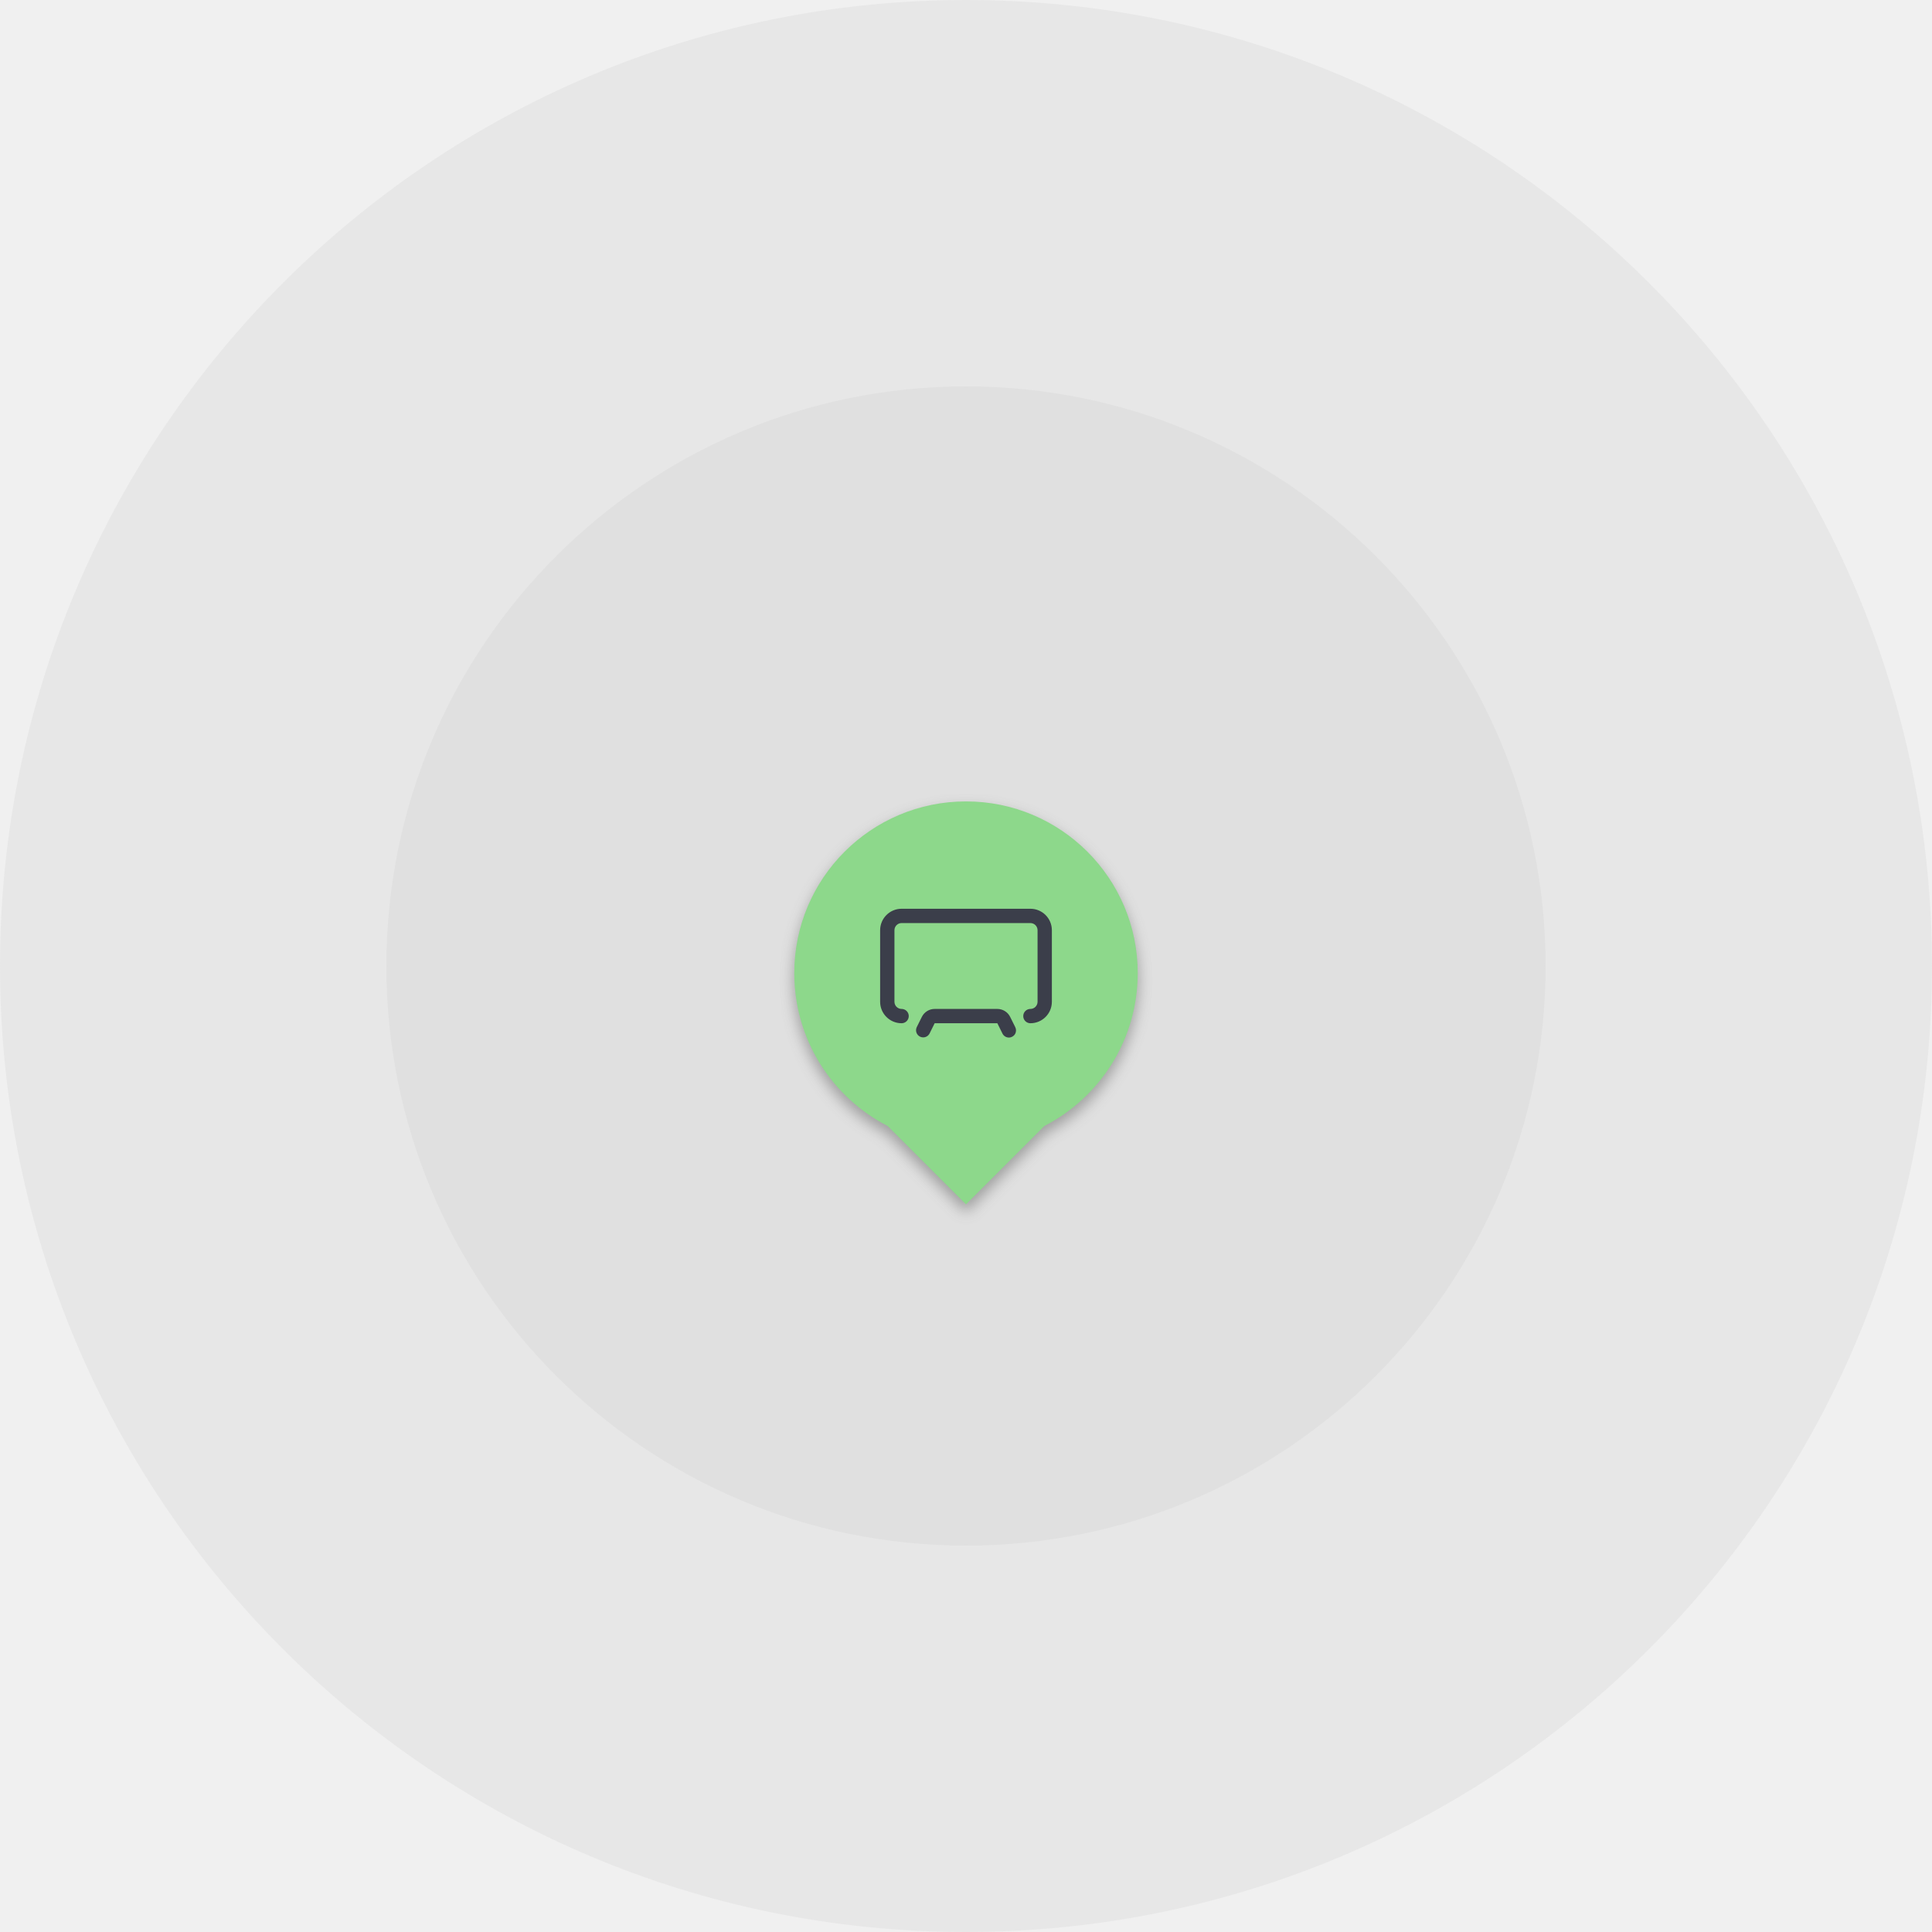
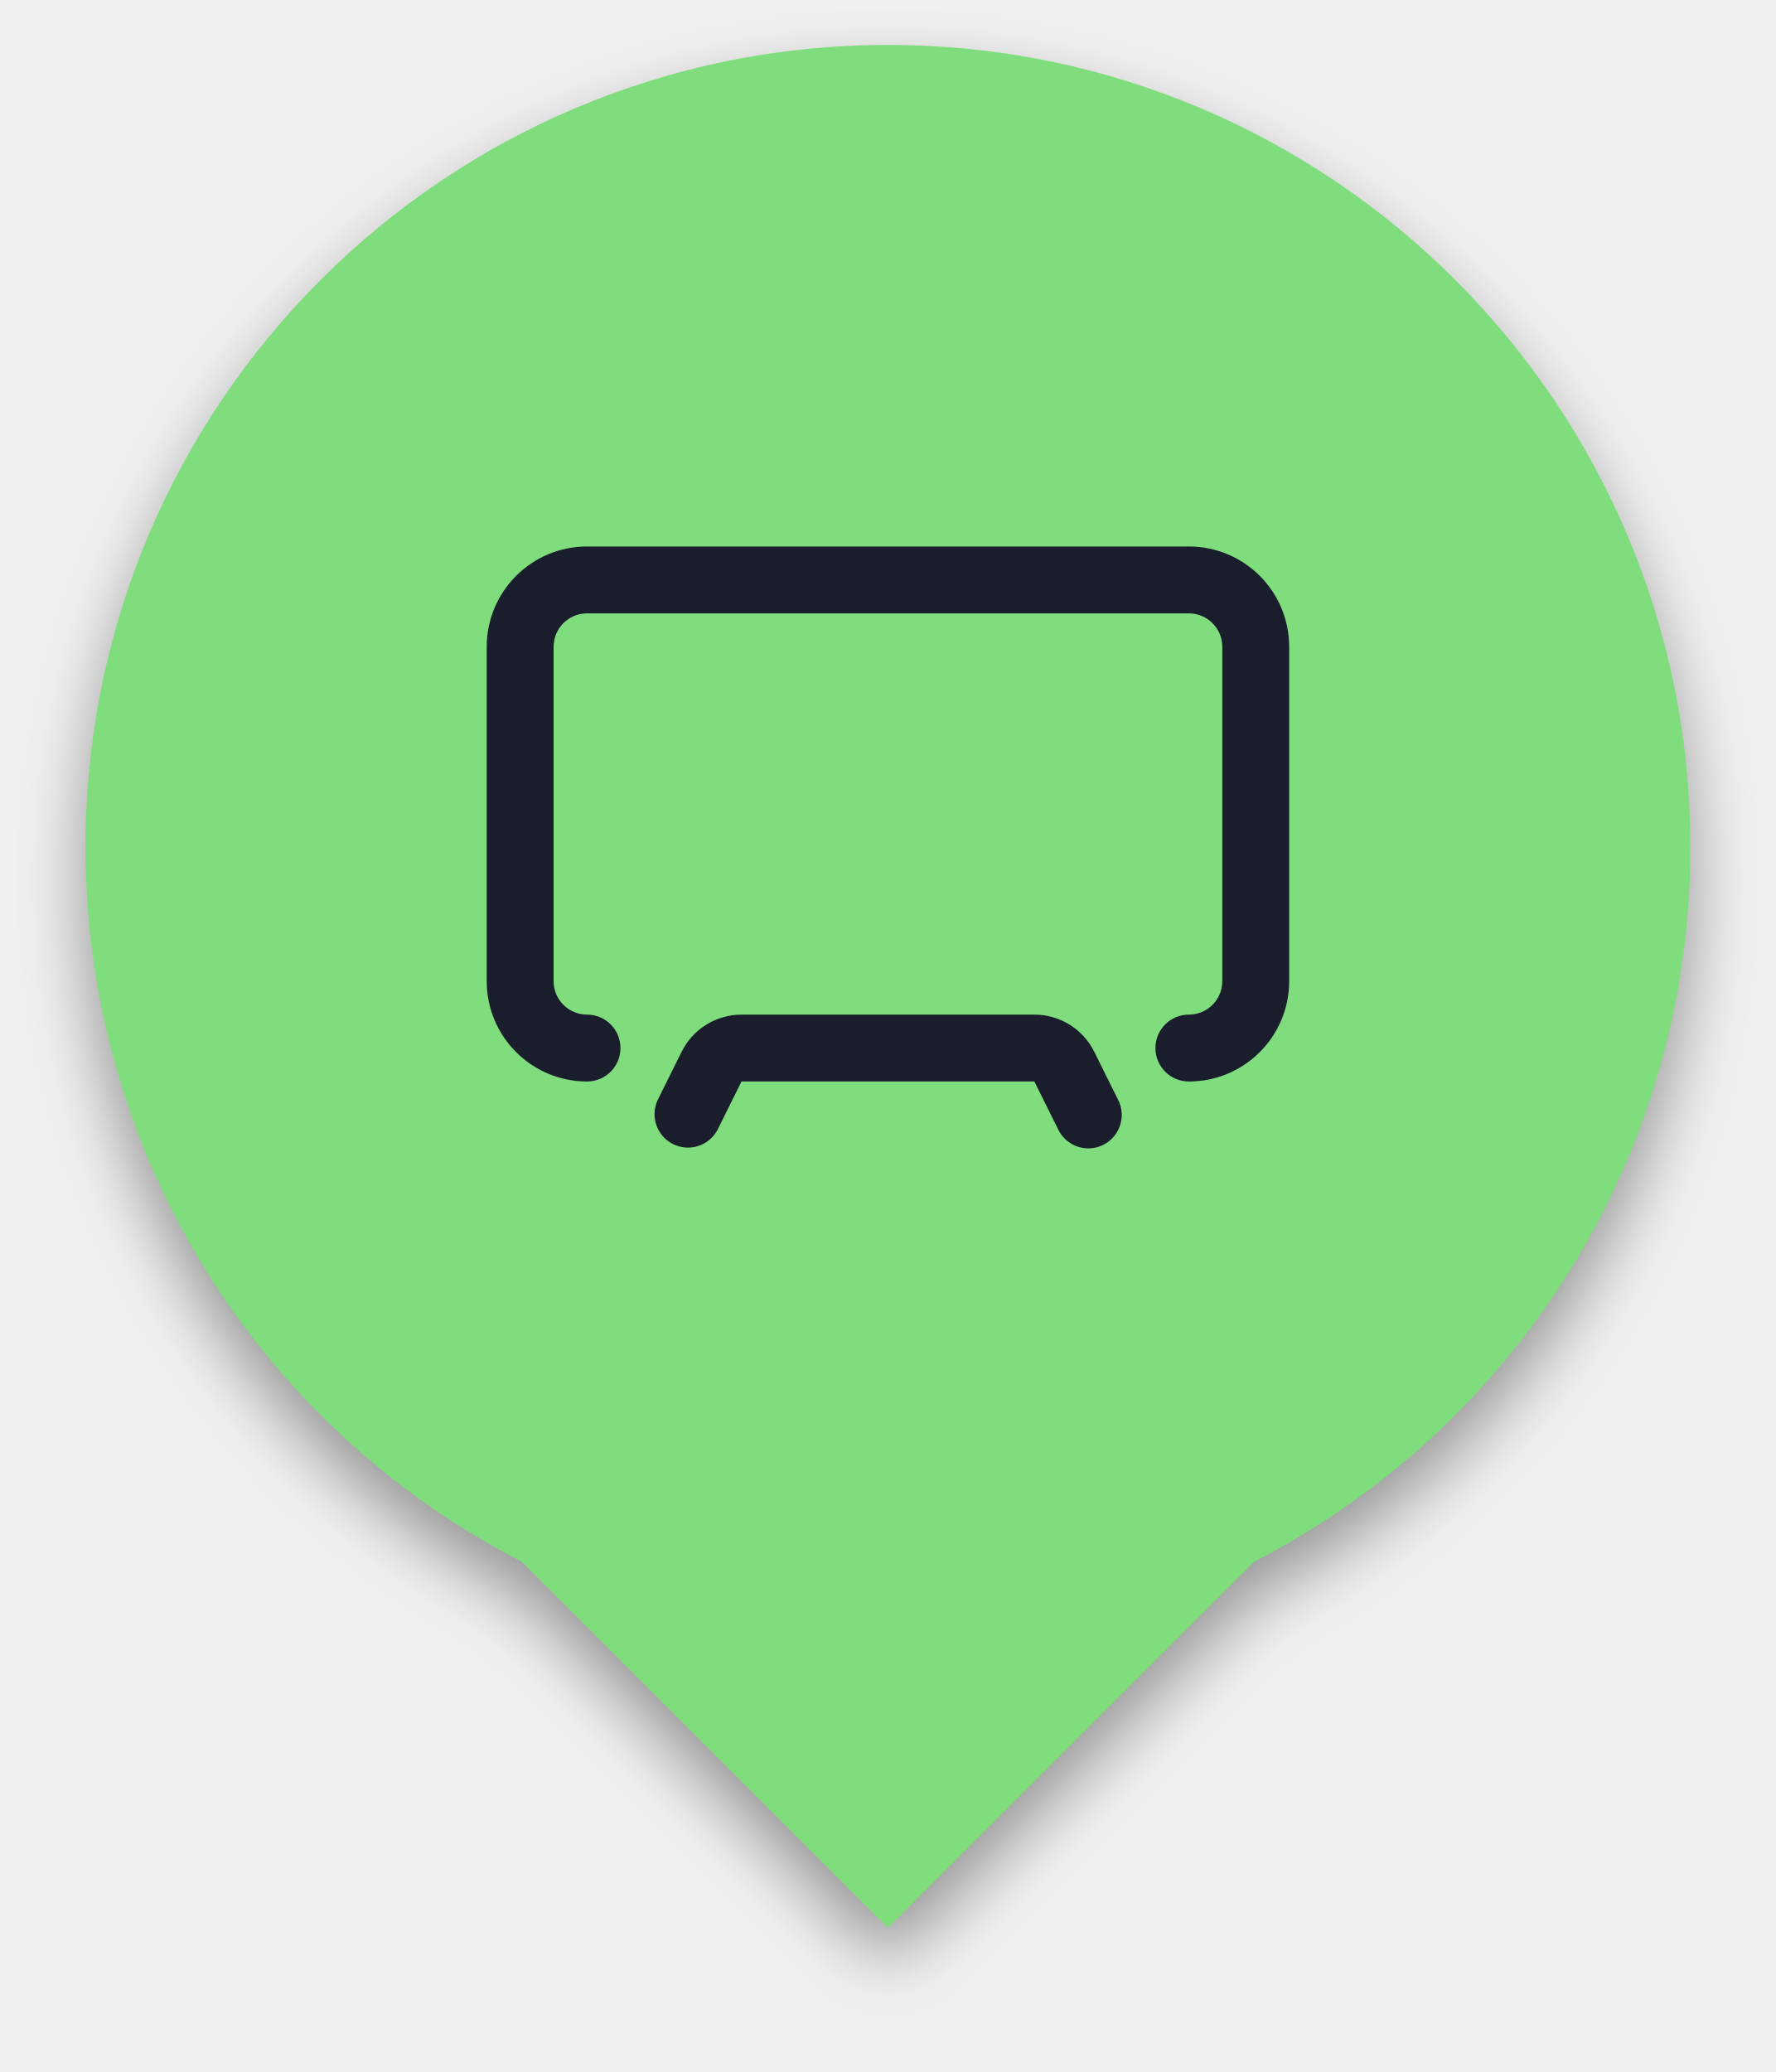
- <svg xmlns="http://www.w3.org/2000/svg" width="366" height="366" viewBox="0 0 366 366" fill="none">
-   <circle opacity="0.2" cx="183" cy="183" r="109.8" fill="#C4C4C4" />
-   <g clip-path="url(#clip0_3431_18805)">
-     <g filter="url(#filter0_d_3431_18805)">
-       <path fill-rule="evenodd" clip-rule="evenodd" d="M197.848 213.311C208.349 207.915 215.533 196.974 215.533 184.356C215.533 166.388 200.968 151.822 183 151.822C165.032 151.822 150.467 166.388 150.467 184.356C150.467 196.974 157.651 207.915 168.152 213.311L183 228.159L197.848 213.311Z" fill="#80DD7D" />
+ <svg xmlns="http://www.w3.org/2000/svg" width="72" height="84" viewBox="0 0 72 84" fill="none">
+   <g clip-path="url(#clip0_3318_19697)">
+     <g filter="url(#filter0_d_3318_19697)">
+       <path fill-rule="evenodd" clip-rule="evenodd" d="M50.848 63.311C61.349 57.915 68.534 46.974 68.534 34.356C68.534 16.388 53.968 1.822 36 1.822C18.032 1.822 3.467 16.388 3.467 34.356C3.467 46.974 10.651 57.915 21.152 63.311L36 78.159L50.848 63.311Z" fill="#80DD7D" />
    </g>
-     <path fill-rule="evenodd" clip-rule="evenodd" d="M191.133 196.555C190.618 196.559 190.145 196.27 189.913 195.81L188.937 193.844H177.063L176.087 195.81C175.741 196.455 174.944 196.709 174.289 196.383C173.633 196.057 173.355 195.269 173.66 194.603L174.636 192.638C175.094 191.716 176.034 191.134 177.063 191.133H188.937C189.966 191.134 190.906 191.716 191.364 192.638L192.34 194.603C192.545 195.022 192.521 195.516 192.276 195.912C192.031 196.309 191.599 196.552 191.133 196.555ZM199.267 189.777V176.222C199.267 173.976 197.446 172.155 195.2 172.155H170.8C168.554 172.155 166.733 173.976 166.733 176.222V189.777C166.733 192.023 168.554 193.844 170.8 193.844C171.549 193.844 172.156 193.237 172.156 192.489C172.156 191.74 171.549 191.133 170.8 191.133C170.051 191.133 169.445 190.526 169.445 189.777V176.222C169.445 175.473 170.051 174.866 170.8 174.866H195.2C195.949 174.866 196.556 175.473 196.556 176.222V189.777C196.556 190.526 195.949 191.133 195.2 191.133C194.451 191.133 193.845 191.74 193.845 192.489C193.845 193.237 194.451 193.844 195.2 193.844C197.446 193.844 199.267 192.023 199.267 189.777V189.777Z" fill="#191D2C" />
+     <path fill-rule="evenodd" clip-rule="evenodd" d="M44.133 46.555C43.618 46.559 43.145 46.27 42.913 45.81L41.937 43.844H30.063L29.087 45.81C28.741 46.455 27.944 46.709 27.289 46.383C26.633 46.057 26.355 45.269 26.66 44.603L27.636 42.638C28.094 41.716 29.034 41.134 30.063 41.133H41.937C42.966 41.134 43.906 41.716 44.364 42.638L45.34 44.603C45.545 45.022 45.521 45.516 45.276 45.913C45.031 46.309 44.599 46.552 44.133 46.555ZM52.267 39.778V26.222C52.267 23.976 50.446 22.155 48.2 22.155H23.8C21.554 22.155 19.733 23.976 19.733 26.222V39.778C19.733 42.023 21.554 43.844 23.8 43.844C24.549 43.844 25.156 43.237 25.156 42.489C25.156 41.74 24.549 41.133 23.8 41.133C23.051 41.133 22.445 40.526 22.445 39.778V26.222C22.445 25.473 23.051 24.866 23.8 24.866H48.2C48.949 24.866 49.556 25.473 49.556 26.222V39.778C49.556 40.526 48.949 41.133 48.2 41.133C47.451 41.133 46.844 41.74 46.844 42.489C46.844 43.237 47.451 43.844 48.2 43.844C50.446 43.844 52.267 42.023 52.267 39.778Z" fill="#191D2C" />
  </g>
-   <circle opacity="0.2" cx="183" cy="183" r="183" fill="#C4C4C4" />
  <defs>
-     <filter id="filter0_d_3431_18805" x="147.756" y="150.467" width="70.489" height="81.758" filterUnits="userSpaceOnUse" color-interpolation-filters="sRGB">
+     <filter id="filter0_d_3318_19697" x="0.756" y="0.467" width="70.489" height="81.758" filterUnits="userSpaceOnUse" color-interpolation-filters="sRGB">
      <feFlood flood-opacity="0" result="BackgroundImageFix" />
      <feColorMatrix in="SourceAlpha" type="matrix" values="0 0 0 0 0 0 0 0 0 0 0 0 0 0 0 0 0 0 127 0" result="hardAlpha" />
      <feOffset dy="1.356" />
      <feGaussianBlur stdDeviation="1.356" />
      <feColorMatrix type="matrix" values="0 0 0 0 0.586 0 0 0 0 0.586 0 0 0 0 0.586 0 0 0 1 0" />
-       <feBlend mode="normal" in2="BackgroundImageFix" result="effect1_dropShadow_3431_18805" />
-       <feBlend mode="normal" in="SourceGraphic" in2="effect1_dropShadow_3431_18805" result="shape" />
+       <feBlend mode="normal" in2="BackgroundImageFix" result="effect1_dropShadow_3318_19697" />
+       <feBlend mode="normal" in="SourceGraphic" in2="effect1_dropShadow_3318_19697" result="shape" />
    </filter>
-     <clipPath id="clip0_3431_18805">
-       <rect width="70.489" height="82.689" fill="white" transform="translate(147.756 150.467)" />
+     <clipPath id="clip0_3318_19697">
+       <rect width="70.489" height="82.689" fill="white" transform="translate(0.755615 0.466797)" />
    </clipPath>
  </defs>
</svg>
